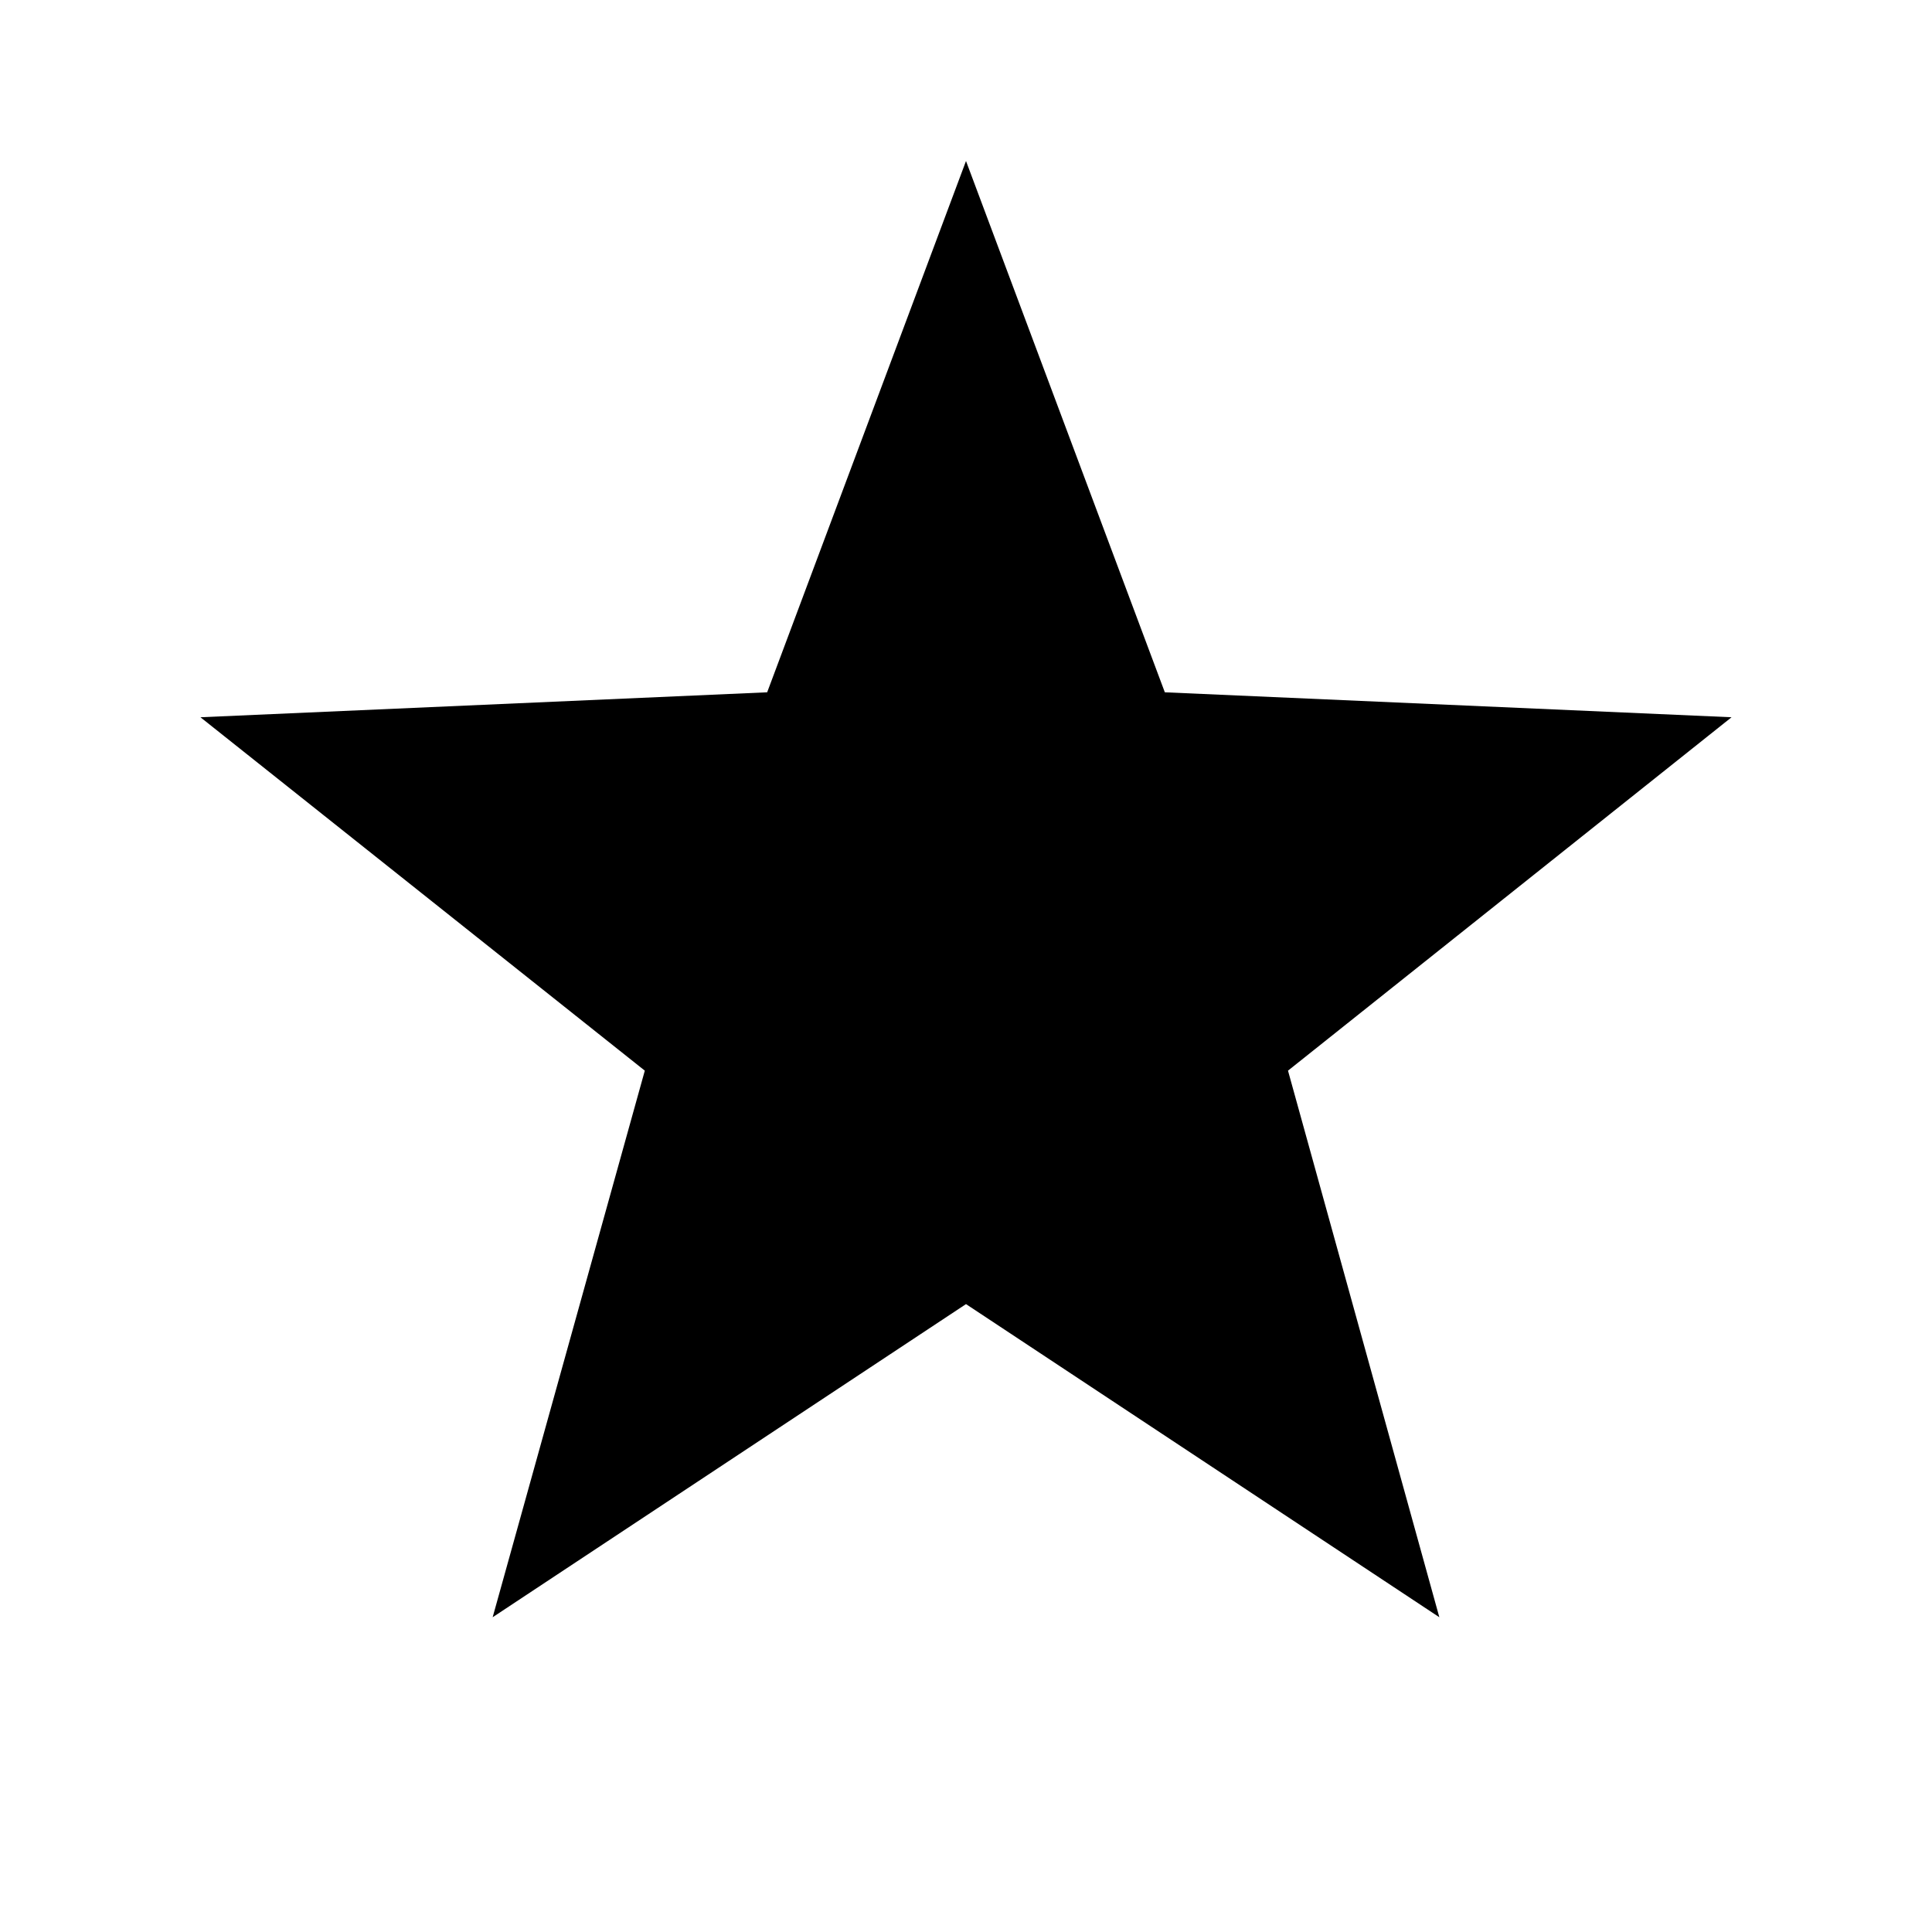
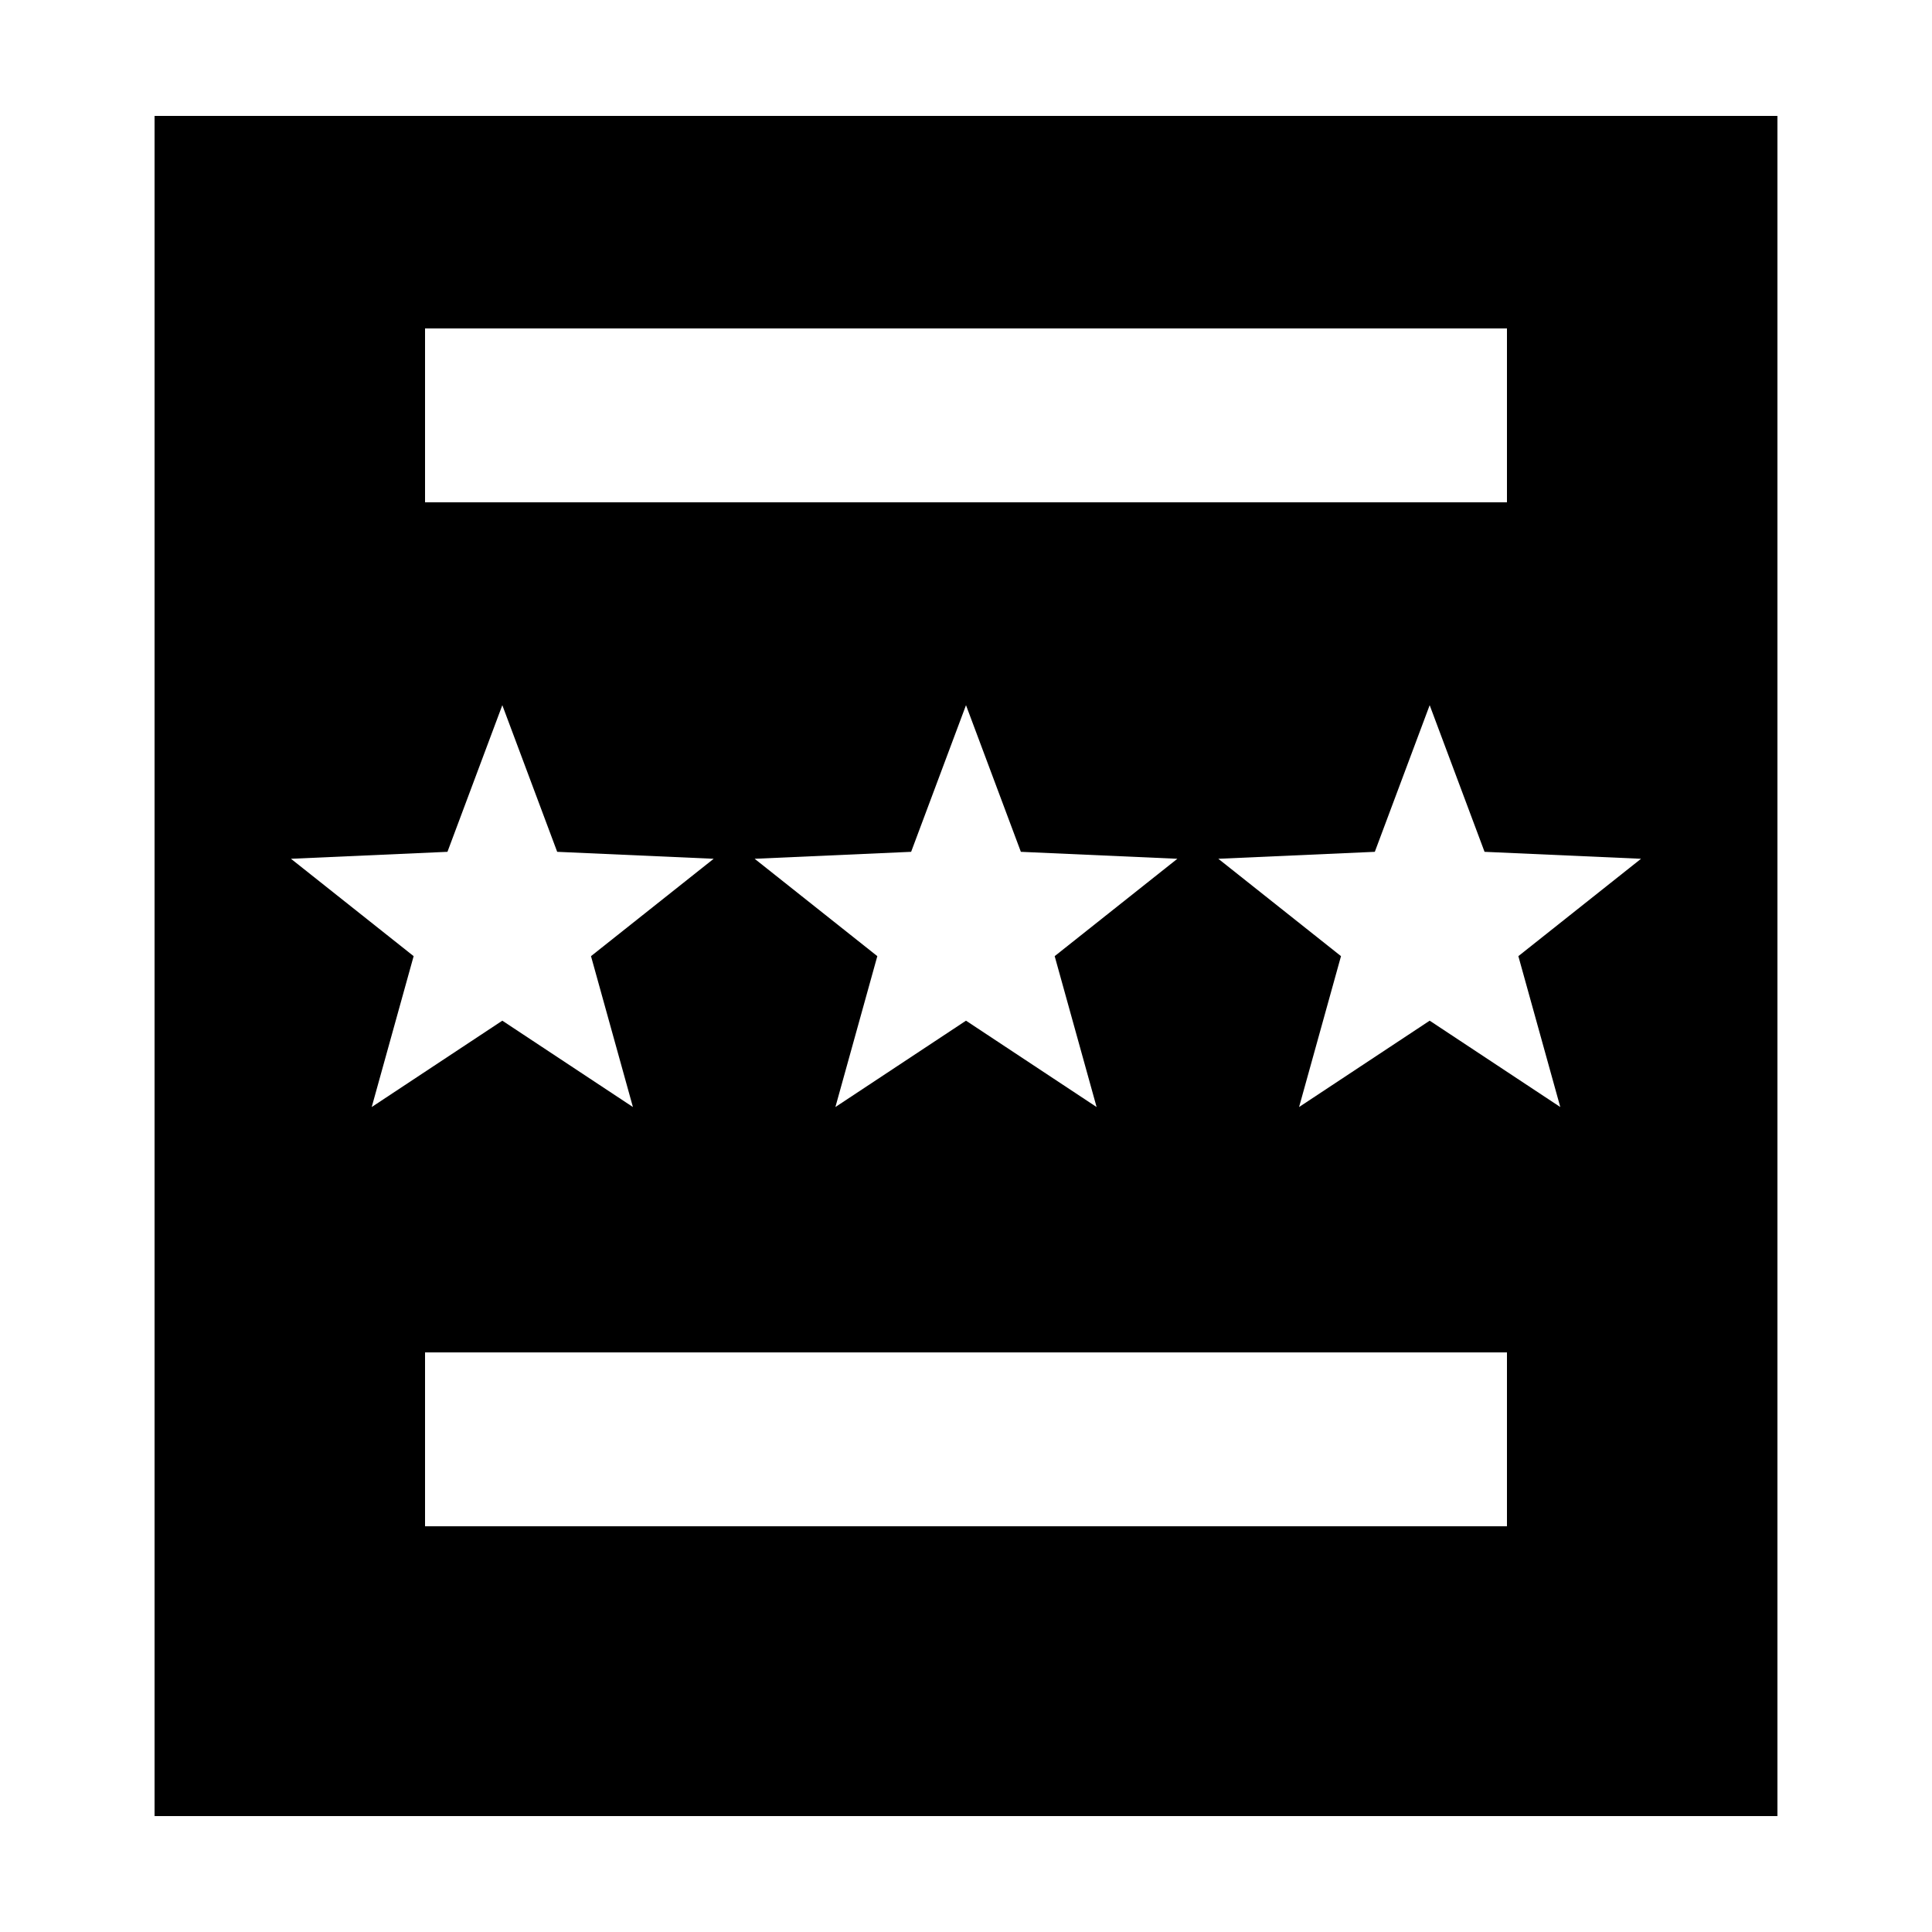
- <svg xmlns="http://www.w3.org/2000/svg" version="1.1" viewBox="0 0 24 24">
-   <path d="M12,2 L14.47,8.60 L21.51,8.91 L16.00,13.30 L17.88,20.09 L12,16.20 L6.12,20.09 L8.01,13.30 L2.49,8.91 L9.53,8.60 Z" />
+ <svg xmlns="http://www.w3.org/2000/svg" version="1.1" viewBox="0 0 100 100">
+   <path fill-rule="evenodd" d="M8,6 H92 V94 H8 Z     M22,17 H78 V26 H22 Z     M26,36.5 L28.84,44.09 L36.94,44.45 L30.59,49.49 L32.76,57.30 L26,52.83 L19.24,57.30 L21.41,49.49 L15.06,44.45 L23.16,44.09 Z     M50,36.5 L52.84,44.09 L60.94,44.45 L54.59,49.49 L56.76,57.30 L50,52.83 L43.24,57.30 L45.41,49.49 L39.06,44.45 L47.16,44.09 Z     M74,36.5 L76.84,44.09 L84.94,44.45 L78.59,49.49 L80.76,57.30 L74,52.83 L67.24,57.30 L69.41,49.49 L63.06,44.45 L71.16,44.09 Z     M22,70 H78 V79 H22 Z" />
</svg>
